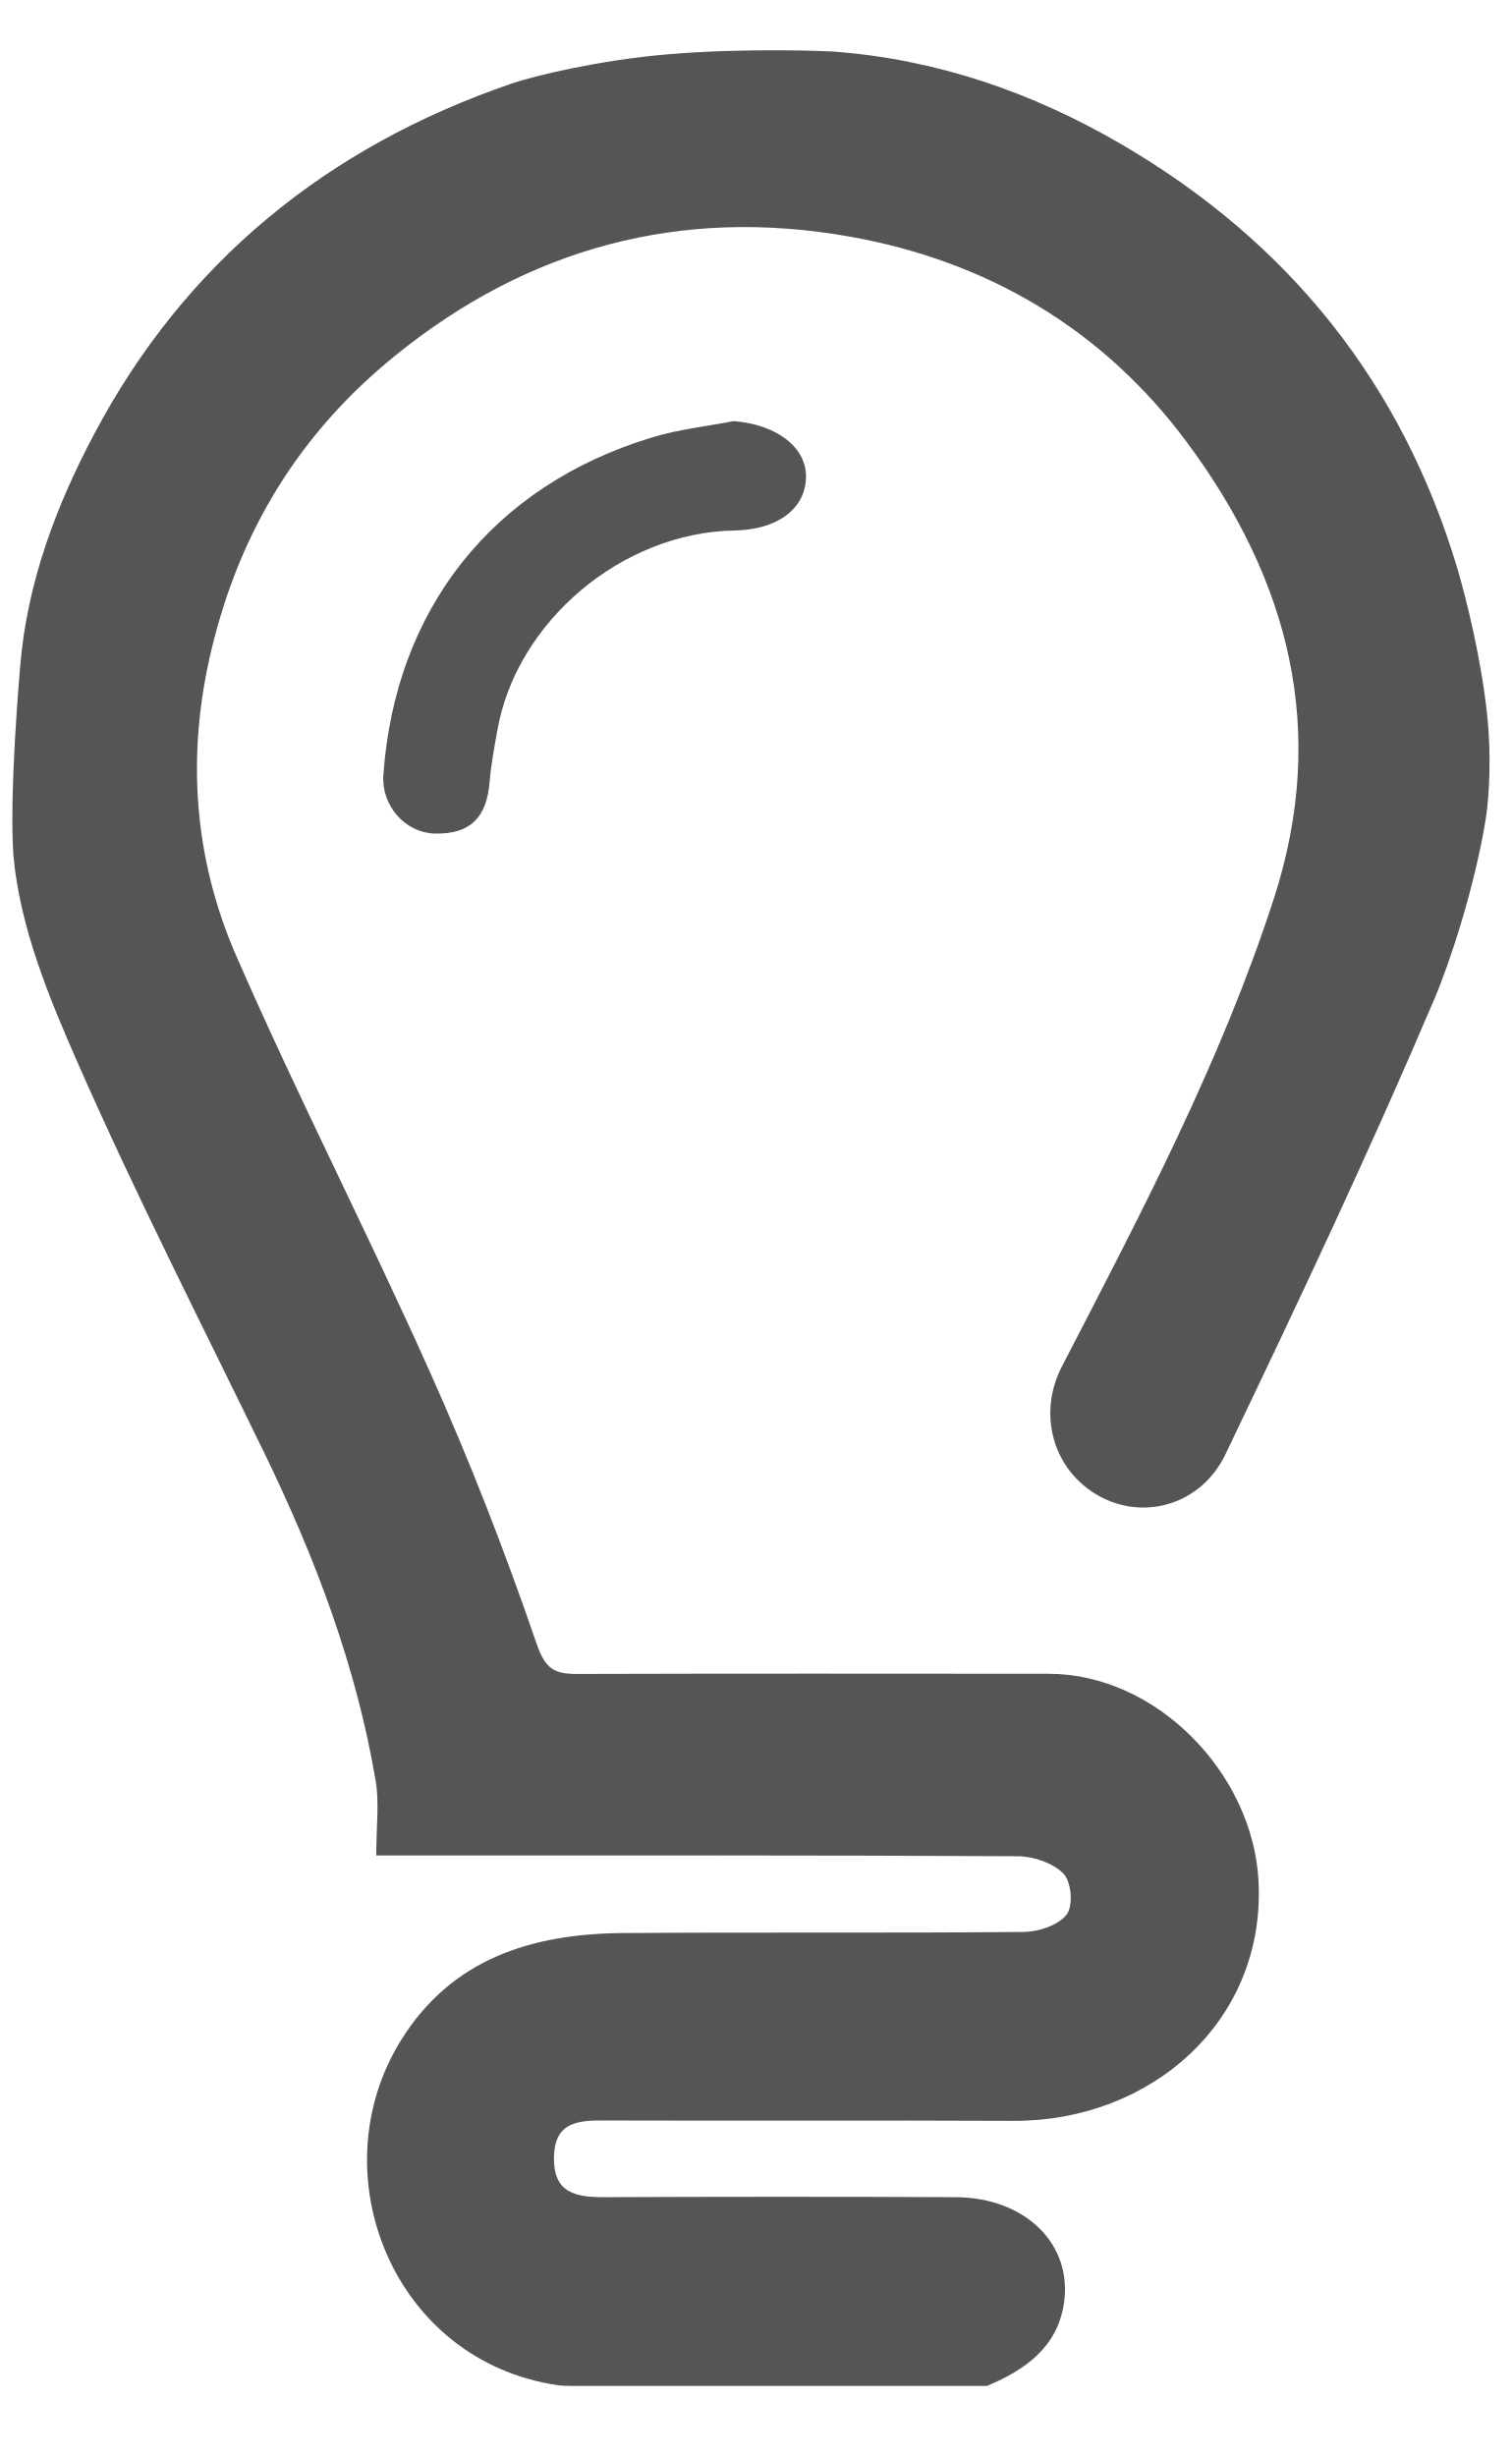
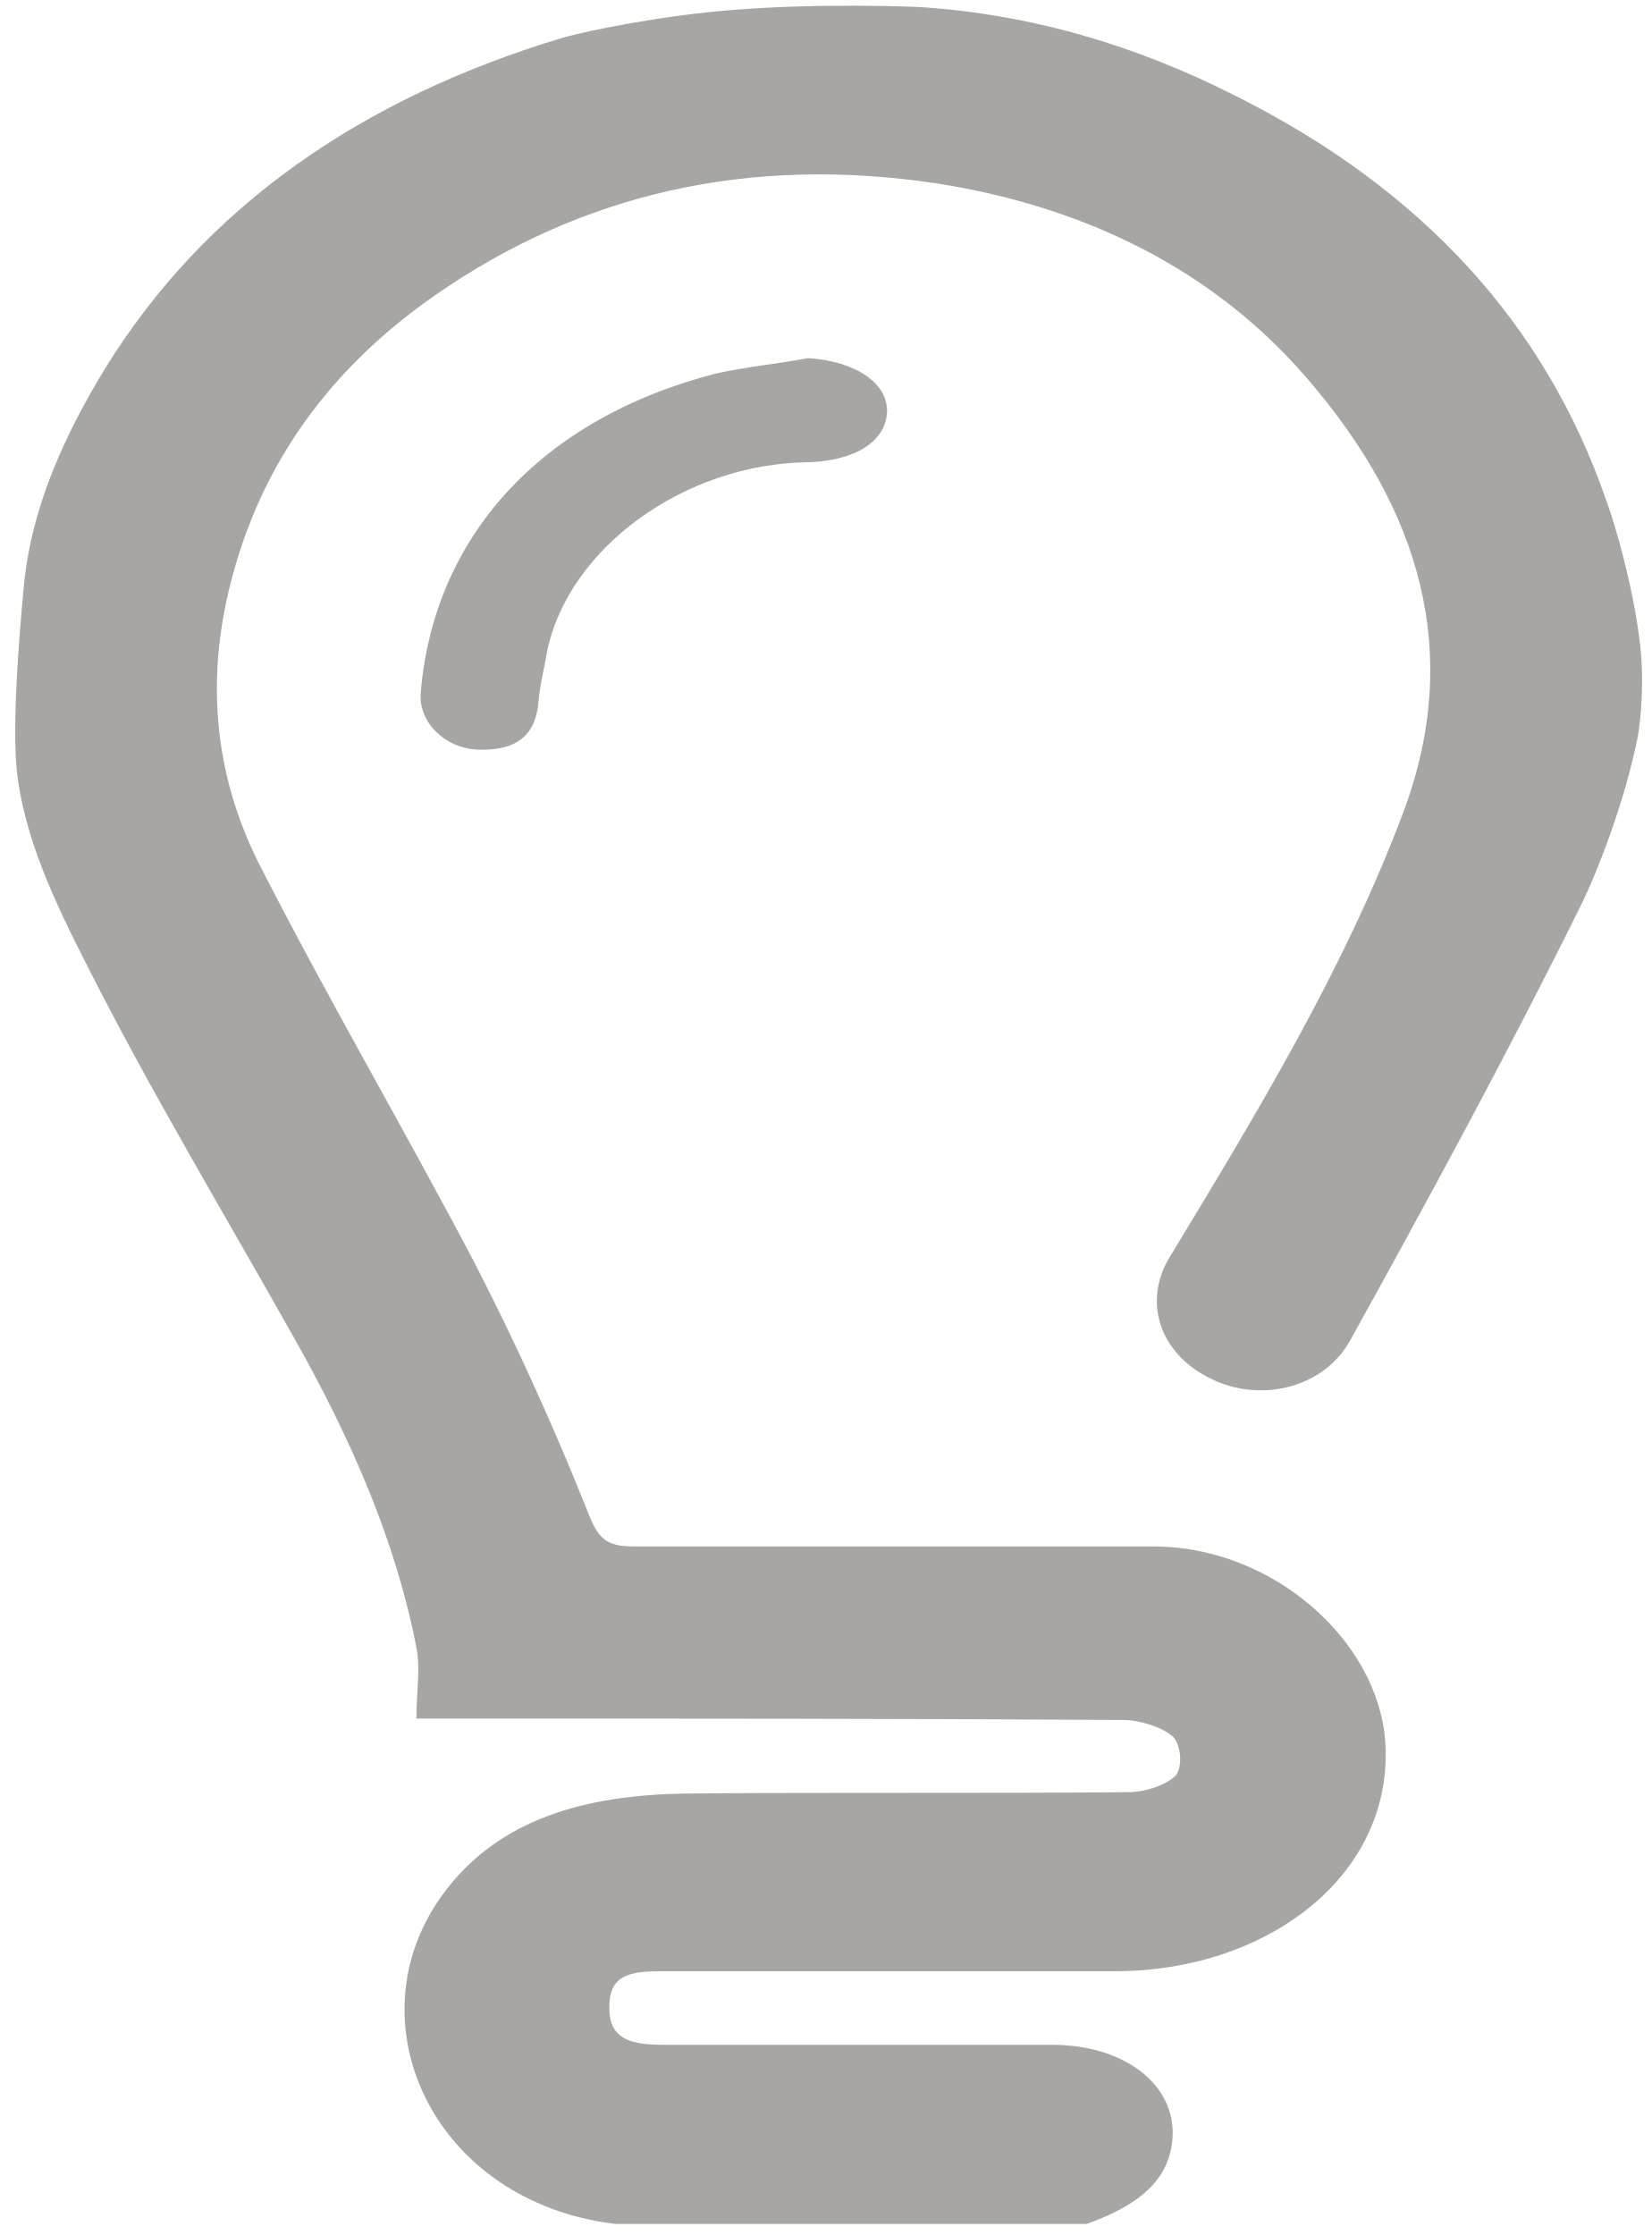
- <svg xmlns="http://www.w3.org/2000/svg" width="16px" height="26px" viewBox="0 0 16 26" version="1.1">
-   <defs />
-   <g id="Page-1" stroke="none" stroke-width="1" fill="none" fill-rule="evenodd">
-     <g id="Control-screen-Copy-3" transform="translate(-171, -139)" fill="#555554">
-       <g id="Control-1-Copy-2" transform="translate(156, 128)">
-         <g id="Bulb" transform="translate(15, 11)">
-           <path d="M15.178,10.59 C14.488,12.21 13.734,13.806 12.972,15.396 C12.715,15.932 12.107,16.101 11.632,15.836 C11.14,15.561 10.984,14.962 11.24,14.468 C12.074,12.855 12.923,11.247 13.485,9.512 C14.061,7.733 13.649,6.144 12.565,4.683 C11.68,3.489 10.456,2.764 8.995,2.505 C7.211,2.188 5.594,2.62 4.182,3.766 C3.171,4.585 2.543,5.618 2.242,6.863 C1.971,7.979 2.047,9.078 2.5,10.117 C3.149,11.605 3.893,13.052 4.555,14.533 C4.974,15.468 5.346,16.426 5.678,17.394 C5.77,17.664 5.862,17.722 6.111,17.721 C7.773,17.716 9.435,17.718 11.098,17.719 C12.245,17.719 13.259,18.774 13.322,19.905 C13.404,21.386 12.193,22.459 10.724,22.452 C9.28,22.445 7.835,22.453 6.391,22.448 C6.108,22.447 5.873,22.469 5.864,22.833 C5.855,23.213 6.089,23.261 6.395,23.26 C7.635,23.255 8.875,23.254 10.115,23.26 C10.854,23.263 11.358,23.758 11.262,24.388 C11.191,24.849 10.853,25.089 10.448,25.258 L6.031,25.258 C5.992,25.257 5.952,25.257 5.909,25.251 C4.16,24.999 3.37,23.011 4.243,21.602 C4.777,20.738 5.625,20.472 6.589,20.464 C8.006,20.453 9.424,20.466 10.841,20.452 C10.998,20.45 11.206,20.379 11.292,20.267 C11.362,20.175 11.342,19.923 11.259,19.837 C11.151,19.724 10.942,19.652 10.777,19.651 C8.678,19.639 6.578,19.643 4.479,19.643 L3.983,19.643 C3.983,19.333 4.016,19.088 3.977,18.855 C3.773,17.643 3.342,16.504 2.806,15.398 C2.136,14.019 1.438,12.652 0.822,11.25 C0.515,10.553 0.21,9.812 0.142,9.056 C0.095,8.388 0.212,7.079 0.214,7.05 C0.286,6.17 0.595,5.351 1.001,4.587 C1.958,2.783 3.457,1.556 5.412,0.886 C5.657,0.801 6.357,0.635 7.067,0.575 C7.927,0.502 8.796,0.544 8.812,0.545 C9.913,0.626 10.926,0.977 11.867,1.525 C13.653,2.566 14.846,4.07 15.429,6.024 C15.517,6.321 15.68,6.967 15.743,7.573 C15.791,8.023 15.76,8.463 15.73,8.655 C15.616,9.372 15.352,10.183 15.178,10.59" id="Fill-1" />
-           <path d="M7.766,4.458 C8.222,4.493 8.545,4.737 8.532,5.064 C8.519,5.393 8.224,5.608 7.774,5.616 C6.587,5.636 5.469,6.577 5.265,7.73 C5.233,7.911 5.198,8.092 5.183,8.275 C5.153,8.659 4.974,8.834 4.599,8.824 C4.292,8.815 4.035,8.532 4.058,8.204 C4.182,6.464 5.198,5.147 6.904,4.63 C7.183,4.545 7.478,4.514 7.766,4.458" id="Fill-4" />
+ <svg xmlns="http://www.w3.org/2000/svg" version="1.1" id="Layer_1" x="0px" y="0px" width="119px" height="161px" viewBox="0 0 119 161" enable-background="new 0 0 119 161" xml:space="preserve">
+   <g id="Page-1">
+     <g id="Bulb_1_" transform="translate(0, -3)">
+       <g id="Symbols">
+         <g id="Bulb">
+           <g id="Group">
+             <path id="Fill-1" fill="#A8A6A3" d="M113.8,68.4c-5.2,10.5-10.8,20.8-16.5,31.1c-1.9,3.5-6.5,4.6-10.1,2.8       c-3.7-1.8-4.9-5.6-2.9-8.8c6.3-10.4,12.6-20.8,16.8-32c4.3-11.5,1.2-21.8-6.9-31.2c-6.6-7.7-15.8-12.4-26.8-14.1       c-13.4-2-25.5,0.7-36.1,8.1c-7.6,5.3-12.3,12-14.5,20c-2,7.2-1.5,14.3,1.9,21c4.9,9.6,10.4,19,15.4,28.5       c3.1,6,5.9,12.2,8.4,18.5c0.7,1.7,1.4,2.1,3.2,2.1c12.5,0,24.9,0,37.4,0c8.6,0,16.2,6.8,16.7,14.1c0.6,9.6-8.5,16.5-19.5,16.5       c-10.8,0-21.7,0-32.5,0c-2.1,0-3.9,0.1-3.9,2.5c-0.1,2.5,1.7,2.8,4,2.8c9.3,0,18.6,0,27.9,0c5.5,0,9.3,3.2,8.6,7.3       c-0.5,3-3.1,4.5-6.1,5.6H45.2c-0.3,0-0.6,0-0.9,0c-13.1-1.6-19-14.5-12.5-23.6c4-5.6,10.4-7.3,17.6-7.4       c10.6-0.1,21.3,0,31.9-0.1c1.2,0,2.7-0.5,3.4-1.2c0.5-0.6,0.4-2.2-0.2-2.8c-0.8-0.7-2.4-1.2-3.6-1.2       c-15.7-0.1-31.5-0.1-47.2-0.1h-3.7c0-2,0.3-3.6,0-5.1c-1.5-7.8-4.8-15.2-8.8-22.3c-5-8.9-10.3-17.7-14.9-26.8       c-2.3-4.5-4.6-9.3-5.1-14.2c-0.4-4.3,0.5-12.8,0.5-13c0.5-5.7,2.9-11,5.9-15.9C14.7,18,25.9,10.1,40.6,5.7       c1.8-0.5,7.1-1.6,12.4-2c6.4-0.5,13-0.2,13.1-0.2C74.3,4,81.9,6.3,89,9.9c13.4,6.7,22.3,16.4,26.7,29.1c0.7,1.9,1.9,6.1,2.4,10       c0.4,2.9,0.1,5.8-0.1,7C117.1,60.6,115.1,65.8,113.8,68.4" />
+             <path id="Fill-4" fill="#A8A6A3" d="M58.2,28.8c3.4,0.2,5.8,1.8,5.7,3.9c-0.1,2.1-2.3,3.5-5.7,3.6c-8.9,0.1-17.3,6.2-18.8,13.7       c-0.2,1.2-0.5,2.3-0.6,3.5c-0.2,2.5-1.6,3.6-4.4,3.5c-2.3-0.1-4.2-1.9-4.1-4c0.9-11.2,8.5-19.8,21.3-23.1       C53.9,29.4,56.1,29.2,58.2,28.8" />
+           </g>
        </g>
      </g>
    </g>
  </g>
</svg>
